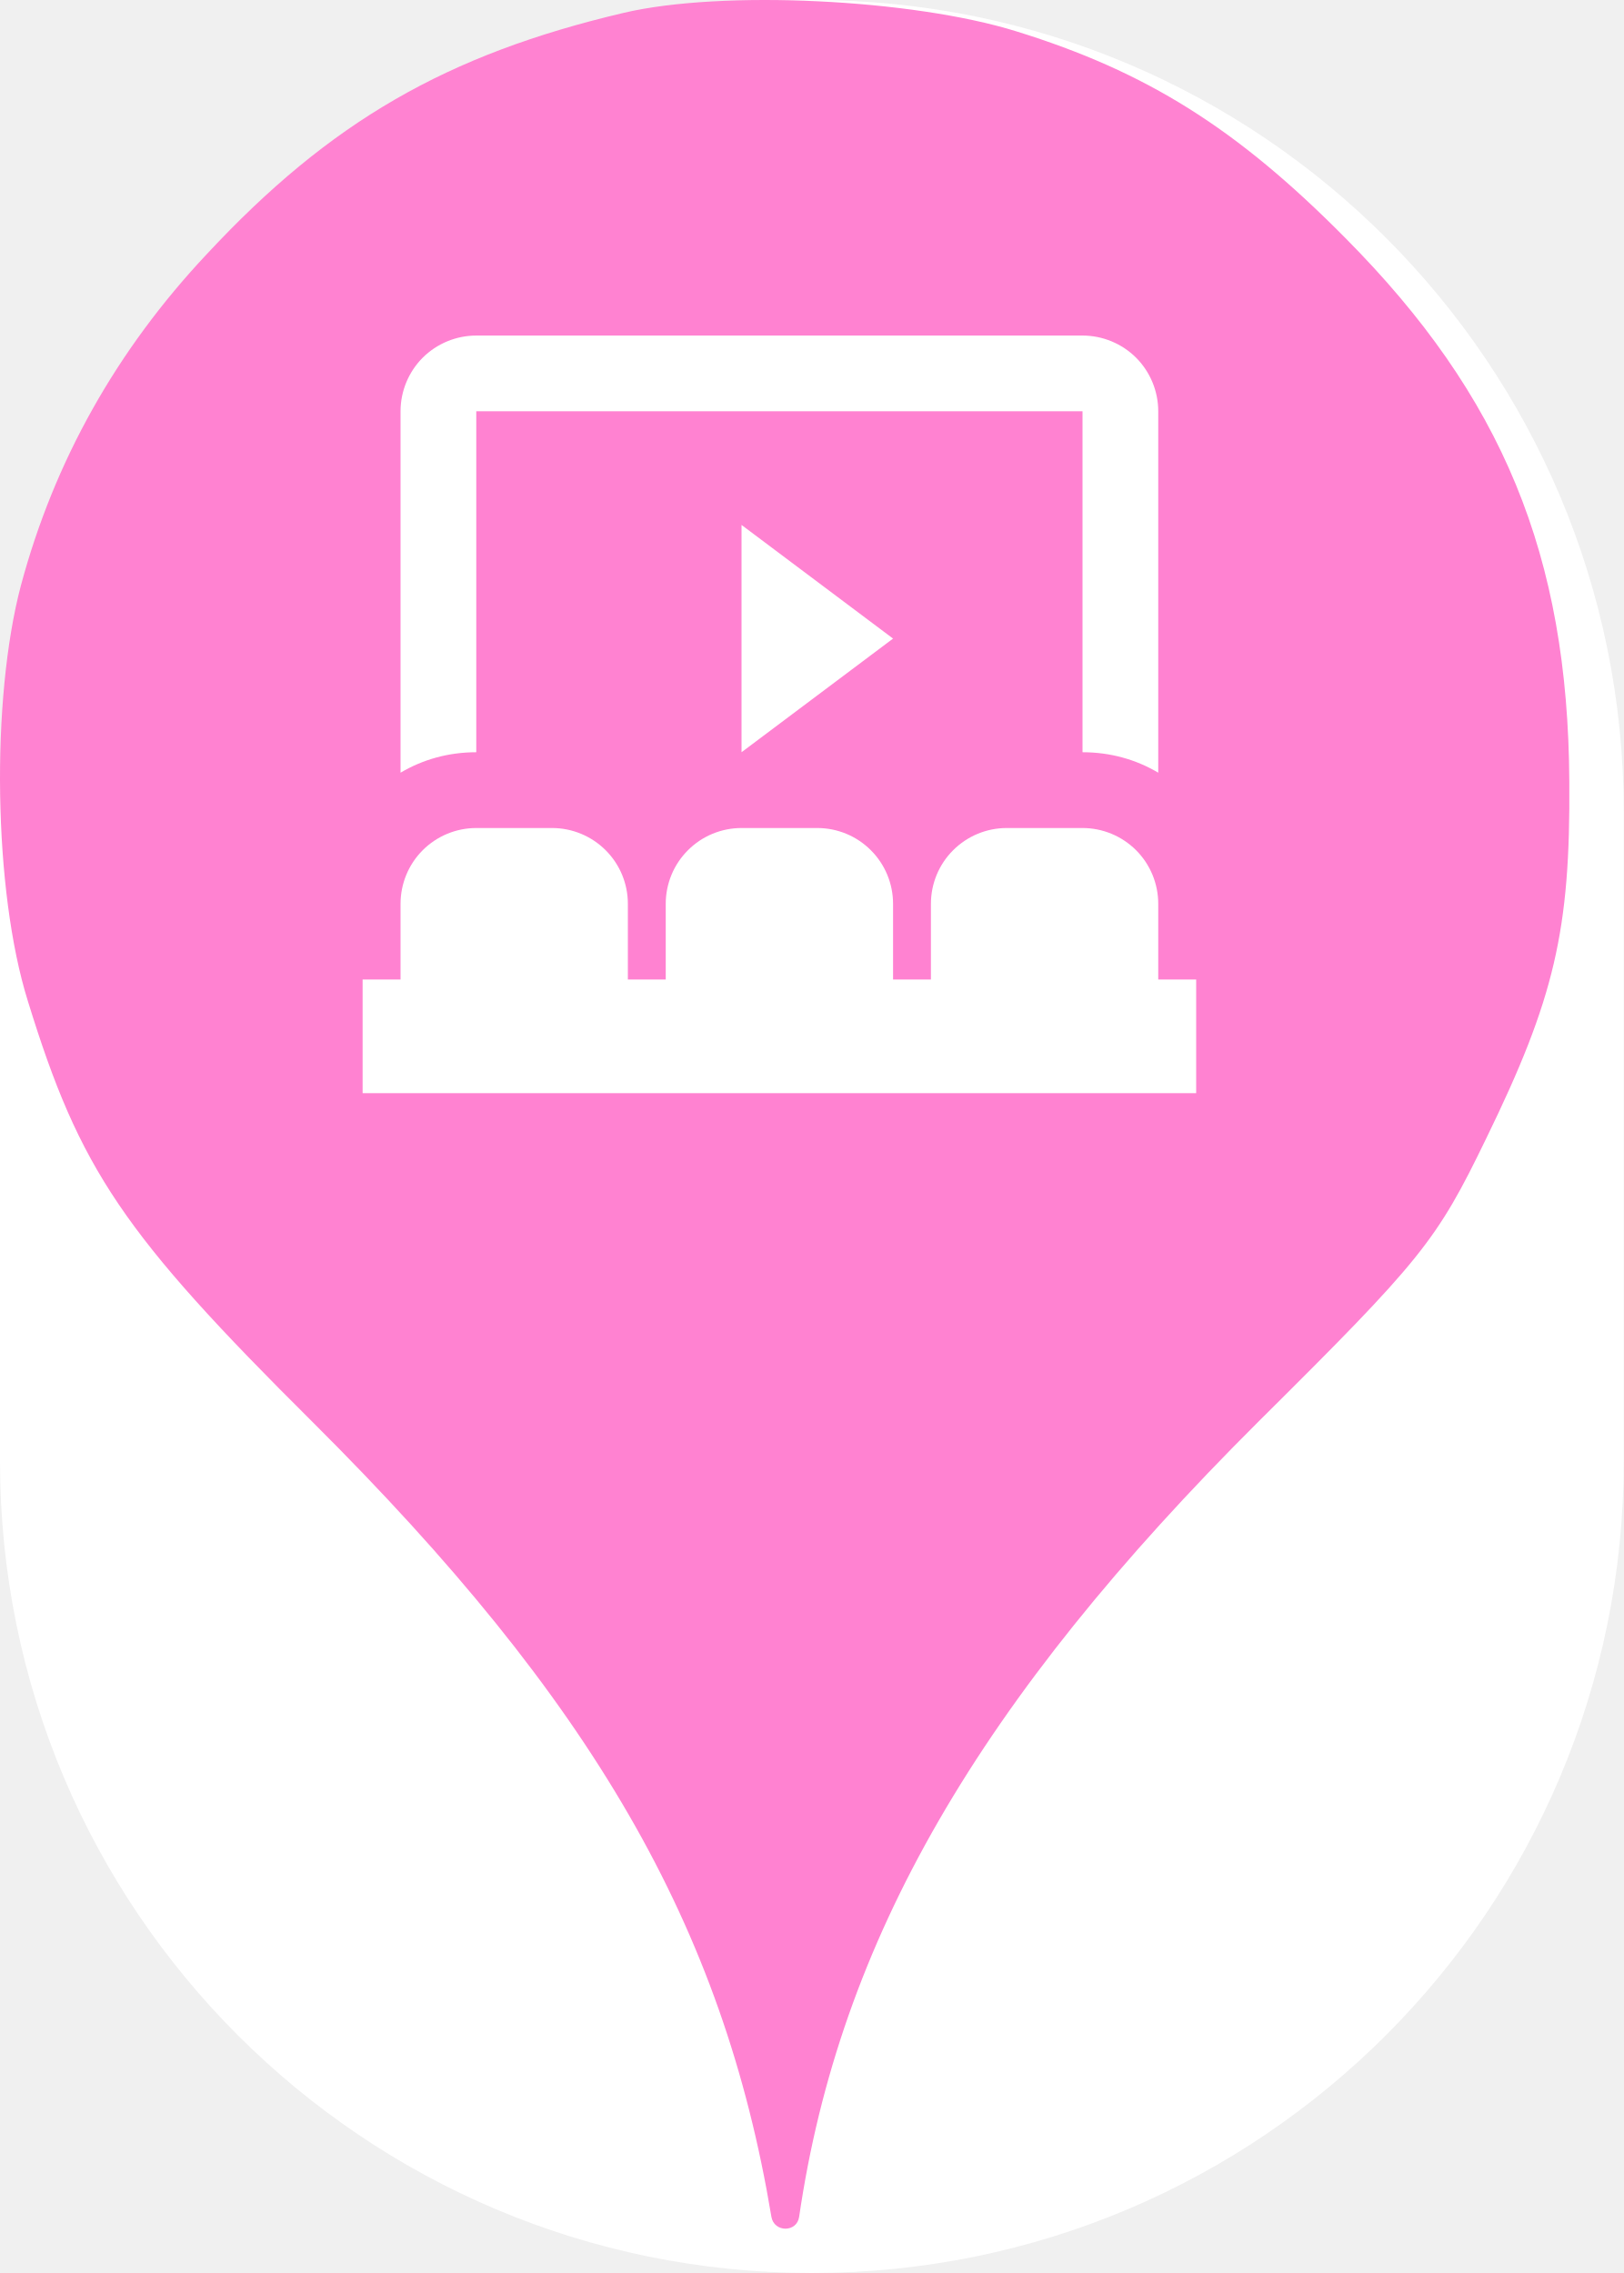
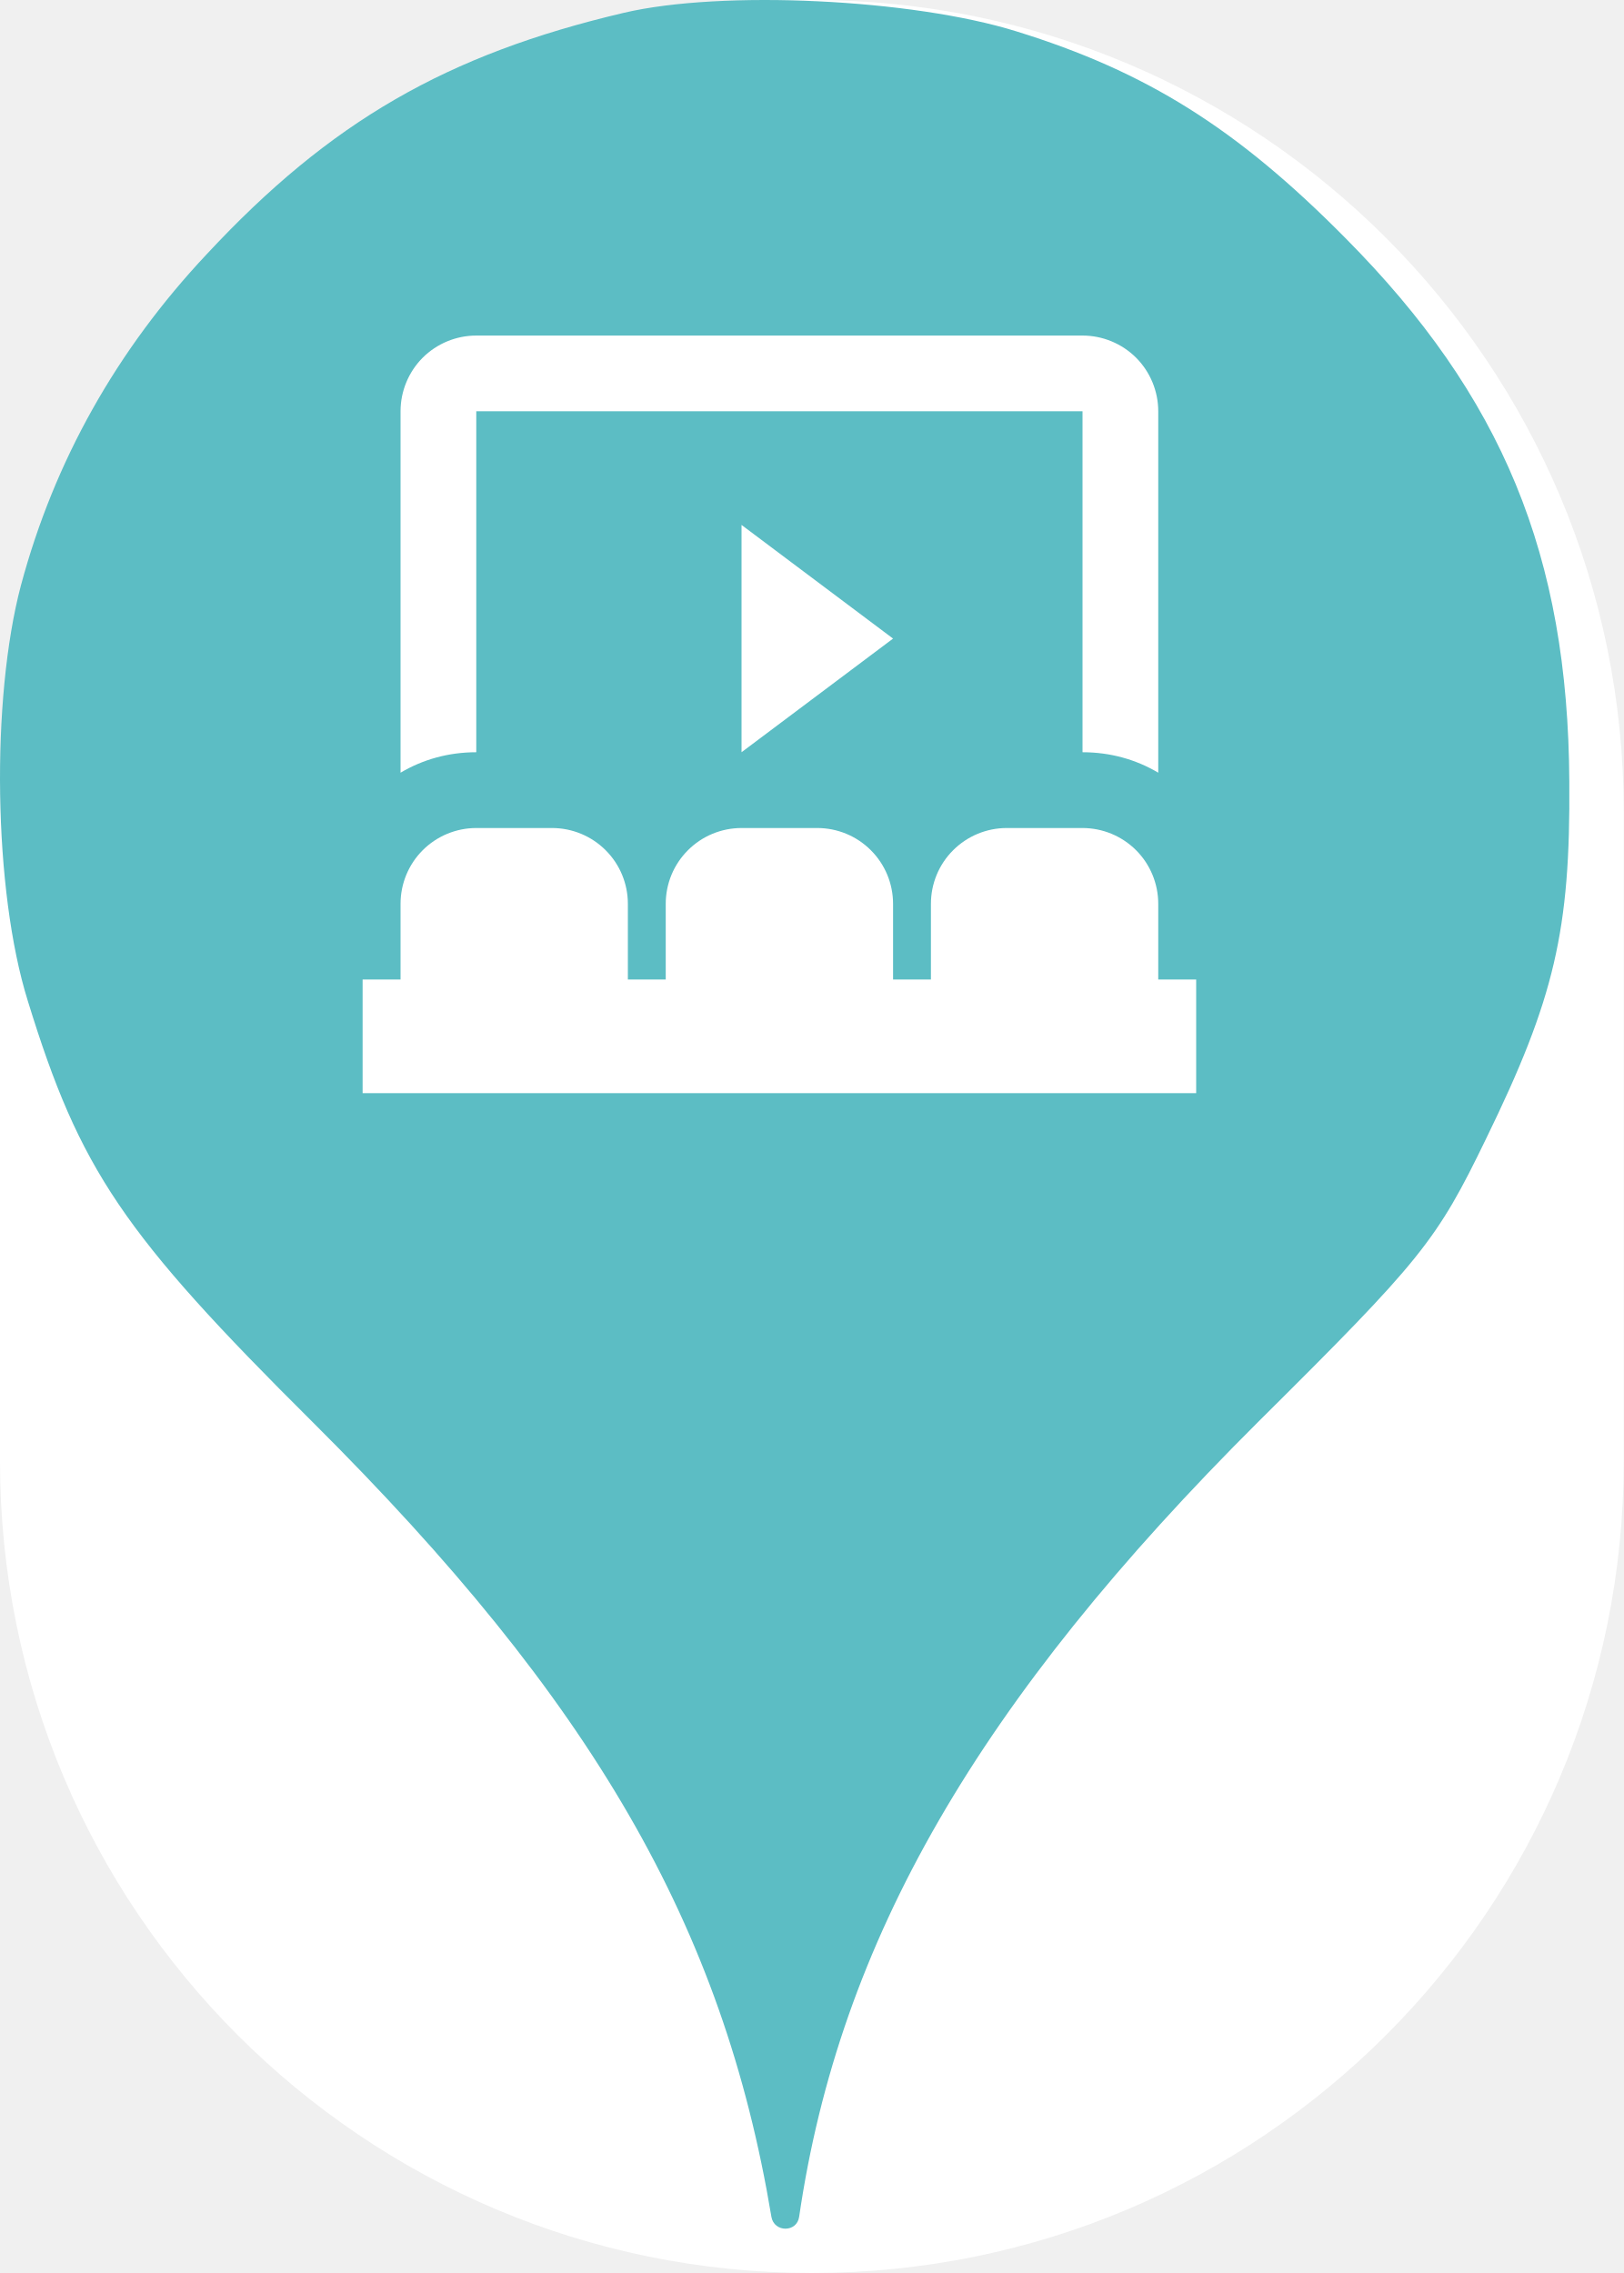
<svg xmlns="http://www.w3.org/2000/svg" viewBox="0 0 25 35" height="35" width="25">
  <rect fill="none" x="0" y="0" width="25" height="35" />
  <rect x="0" y="0" width="25" height="35" rx="12.5" ry="12.5" fill="#ffffff" />
-   <path fill="#ff82d1" transform="translate(0 0)" d="M3.184 3.913C5.086 1.869 6.882 0.838 9.602 0.198C11.113 -0.158 14.046 -0.016 15.646 0.482C17.655 1.104 19.042 1.975 20.713 3.664C23.131 6.1 24.144 8.553 24.162 12.037C24.18 14.331 23.931 15.38 22.882 17.531C22.117 19.113 21.886 19.398 19.38 21.886C15.06 26.189 12.926 29.886 12.304 34.135C12.27 34.379 11.918 34.378 11.877 34.135C11.131 29.655 9.122 26.189 4.82 21.904C1.886 18.989 1.229 18.011 0.429 15.415C-0.105 13.709 -0.14 10.758 0.322 9.015C0.837 7.095 1.797 5.389 3.184 3.913ZM8.5 12.75H7.333C7.024 12.75 6.727 12.873 6.508 13.092C6.29 13.31 6.167 13.607 6.167 13.917V15.083H5.583V16.833H18.417V15.083H17.833V13.917C17.833 13.607 17.71 13.31 17.492 13.092C17.273 12.873 16.976 12.75 16.667 12.75H15.5C15.191 12.75 14.894 12.873 14.675 13.092C14.456 13.31 14.333 13.607 14.333 13.917V15.083H13.75V13.917C13.75 13.607 13.627 13.31 13.408 13.092C13.19 12.873 12.893 12.75 12.583 12.75H11.417C11.107 12.75 10.81 12.873 10.592 13.092C10.373 13.31 10.25 13.607 10.25 13.917V15.083H9.667V13.917C9.667 13.607 9.544 13.31 9.325 13.092C9.106 12.873 8.809 12.75 8.5 12.75ZM13.75 9.833L11.417 8.083V11.583L13.75 9.833ZM16.667 5.167H7.333C7.024 5.167 6.727 5.29 6.508 5.508C6.29 5.727 6.167 6.024 6.167 6.333V11.898C6.511 11.694 6.907 11.583 7.333 11.583V6.333H16.667V11.583C17.093 11.583 17.489 11.694 17.833 11.898V6.333C17.833 6.024 17.71 5.727 17.492 5.508C17.273 5.29 16.976 5.167 16.667 5.167Z" />
+   <path fill="#5cbdc4" transform="translate(0 0)" d="M3.184 3.913C5.086 1.869 6.882 0.838 9.602 0.198C11.113 -0.158 14.046 -0.016 15.646 0.482C17.655 1.104 19.042 1.975 20.713 3.664C23.131 6.1 24.144 8.553 24.162 12.037C24.18 14.331 23.931 15.38 22.882 17.531C22.117 19.113 21.886 19.398 19.38 21.886C15.06 26.189 12.926 29.886 12.304 34.135C12.27 34.379 11.918 34.378 11.877 34.135C11.131 29.655 9.122 26.189 4.82 21.904C1.886 18.989 1.229 18.011 0.429 15.415C-0.105 13.709 -0.14 10.758 0.322 9.015C0.837 7.095 1.797 5.389 3.184 3.913ZM8.5 12.75H7.333C7.024 12.75 6.727 12.873 6.508 13.092C6.29 13.31 6.167 13.607 6.167 13.917V15.083H5.583V16.833H18.417V15.083H17.833V13.917C17.833 13.607 17.71 13.31 17.492 13.092C17.273 12.873 16.976 12.75 16.667 12.75H15.5C15.191 12.75 14.894 12.873 14.675 13.092C14.456 13.31 14.333 13.607 14.333 13.917V15.083H13.75V13.917C13.75 13.607 13.627 13.31 13.408 13.092C13.19 12.873 12.893 12.75 12.583 12.75H11.417C11.107 12.75 10.81 12.873 10.592 13.092C10.373 13.31 10.25 13.607 10.25 13.917V15.083H9.667V13.917C9.667 13.607 9.544 13.31 9.325 13.092C9.106 12.873 8.809 12.75 8.5 12.75ZM13.75 9.833L11.417 8.083V11.583L13.75 9.833ZM16.667 5.167H7.333C7.024 5.167 6.727 5.29 6.508 5.508C6.29 5.727 6.167 6.024 6.167 6.333V11.898C6.511 11.694 6.907 11.583 7.333 11.583V6.333H16.667V11.583C17.093 11.583 17.489 11.694 17.833 11.898V6.333C17.833 6.024 17.71 5.727 17.492 5.508C17.273 5.29 16.976 5.167 16.667 5.167Z" />
</svg>
